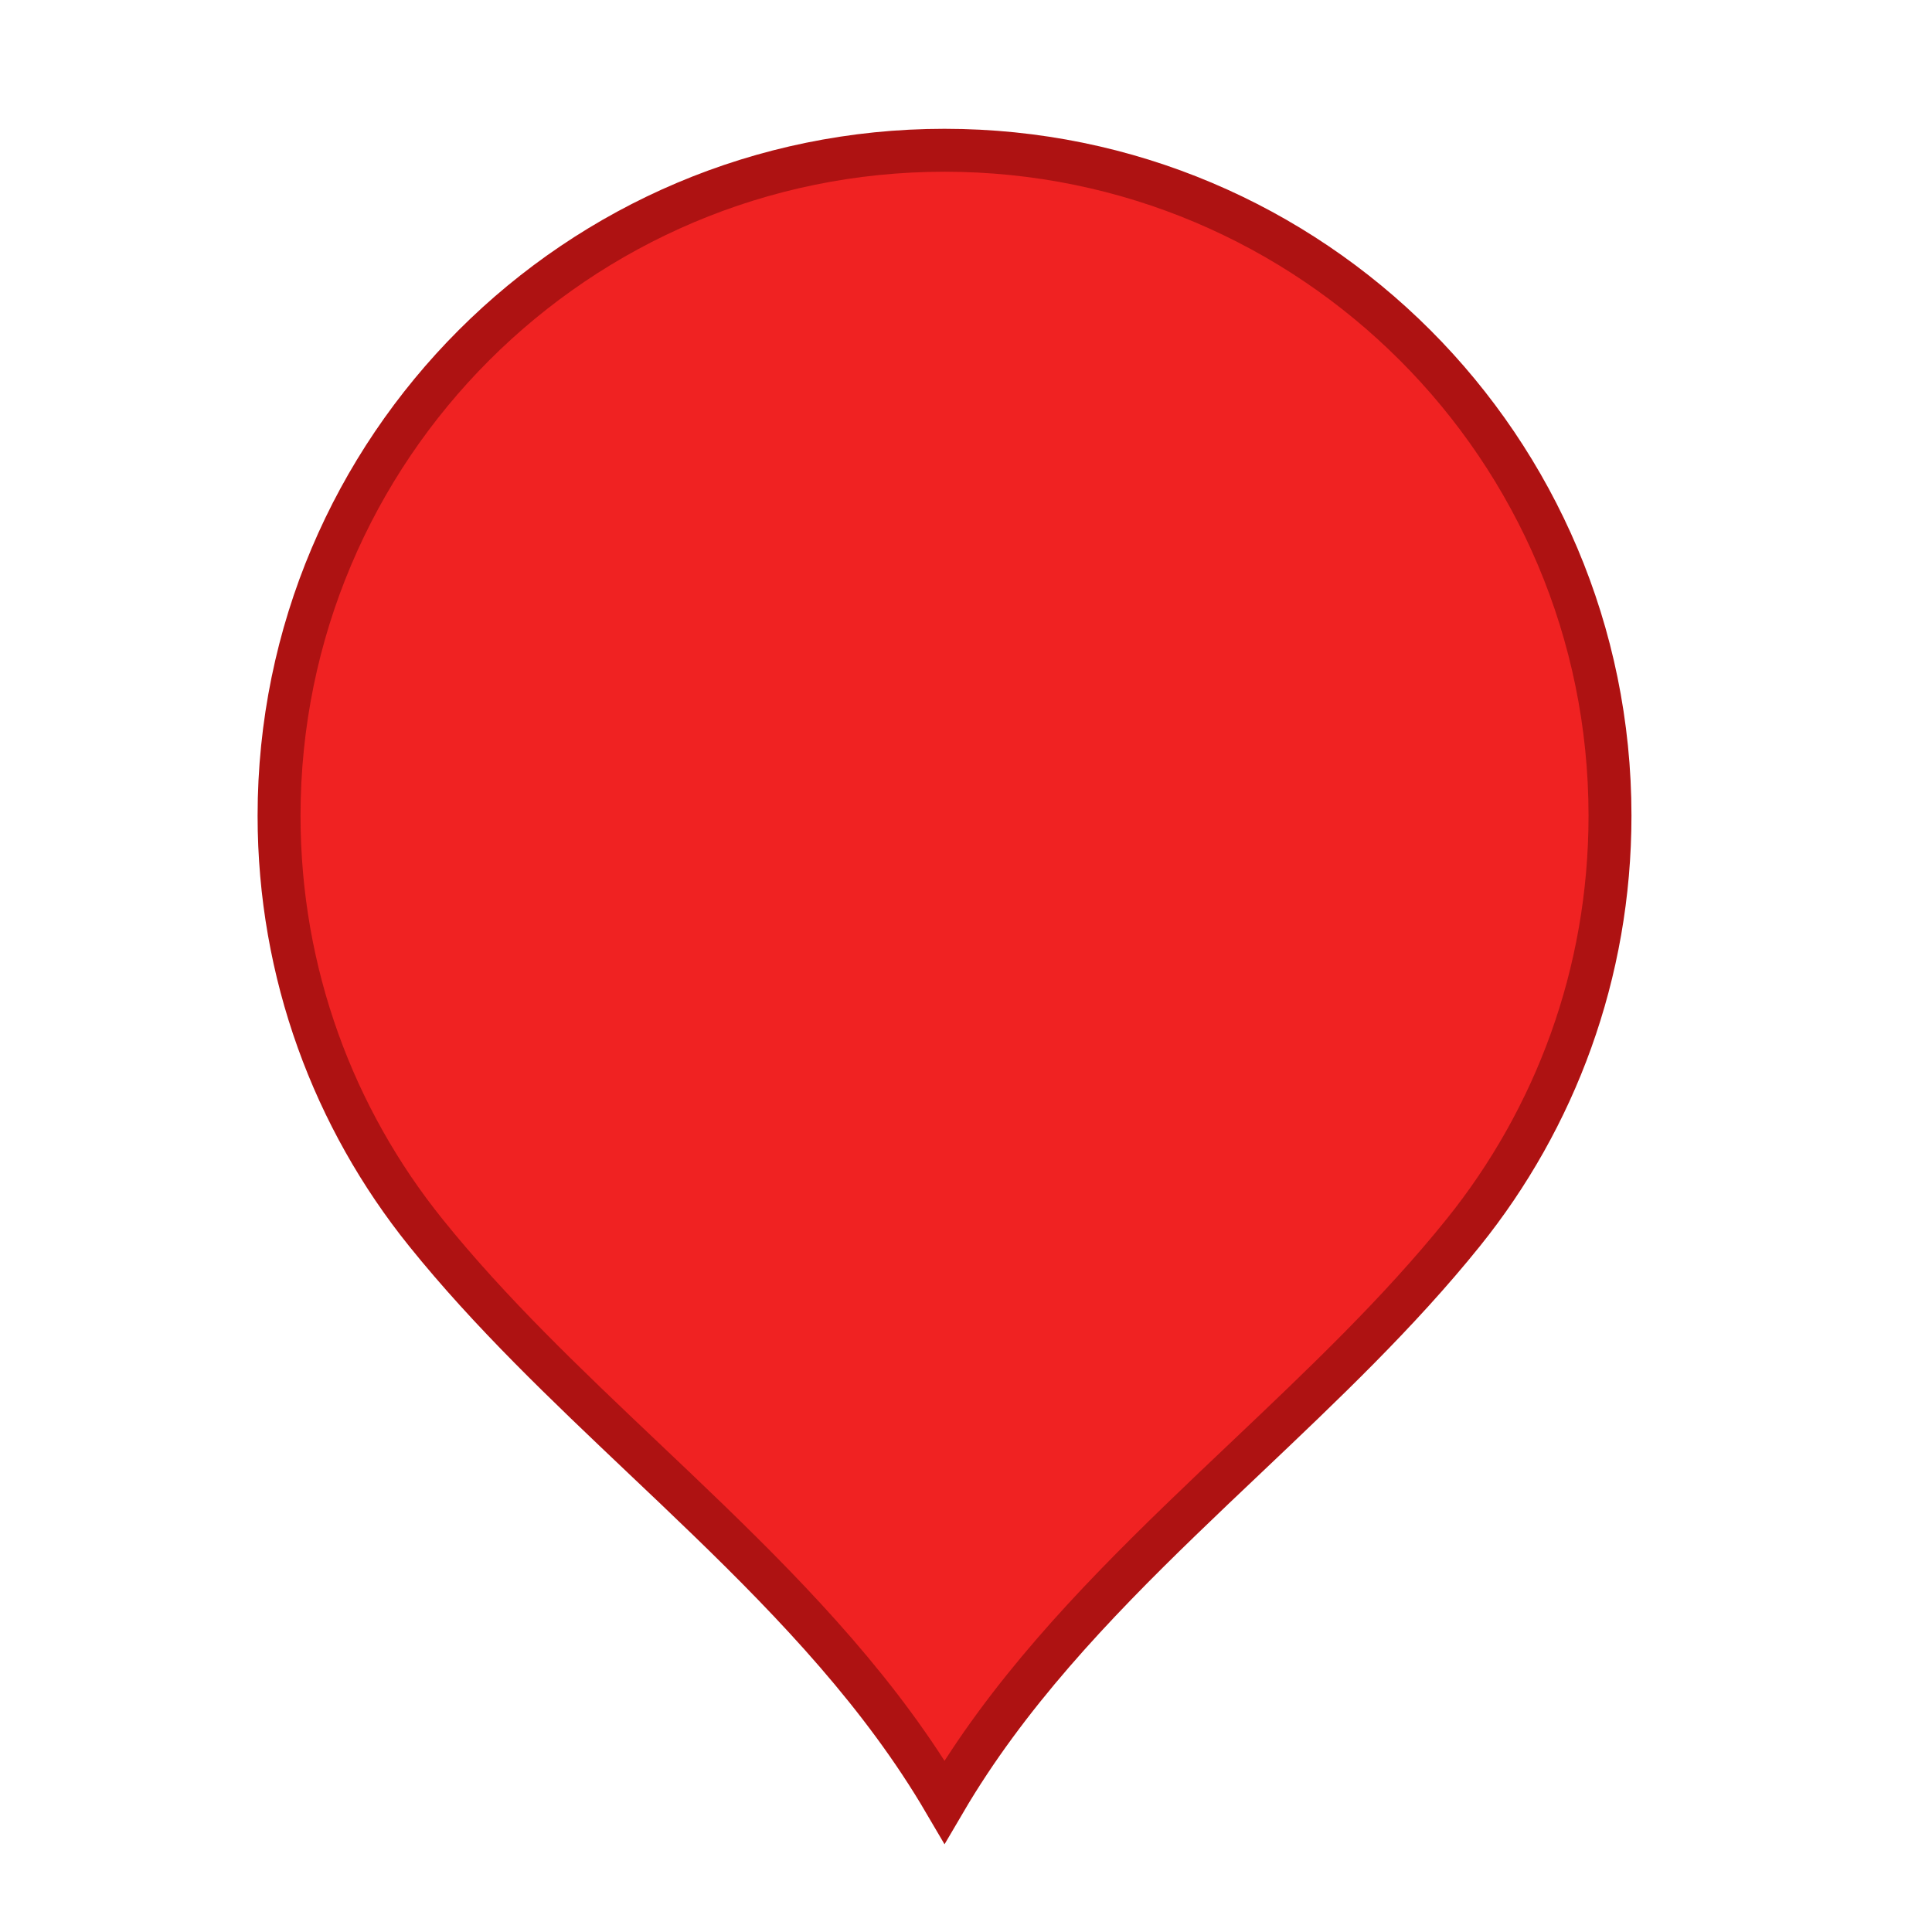
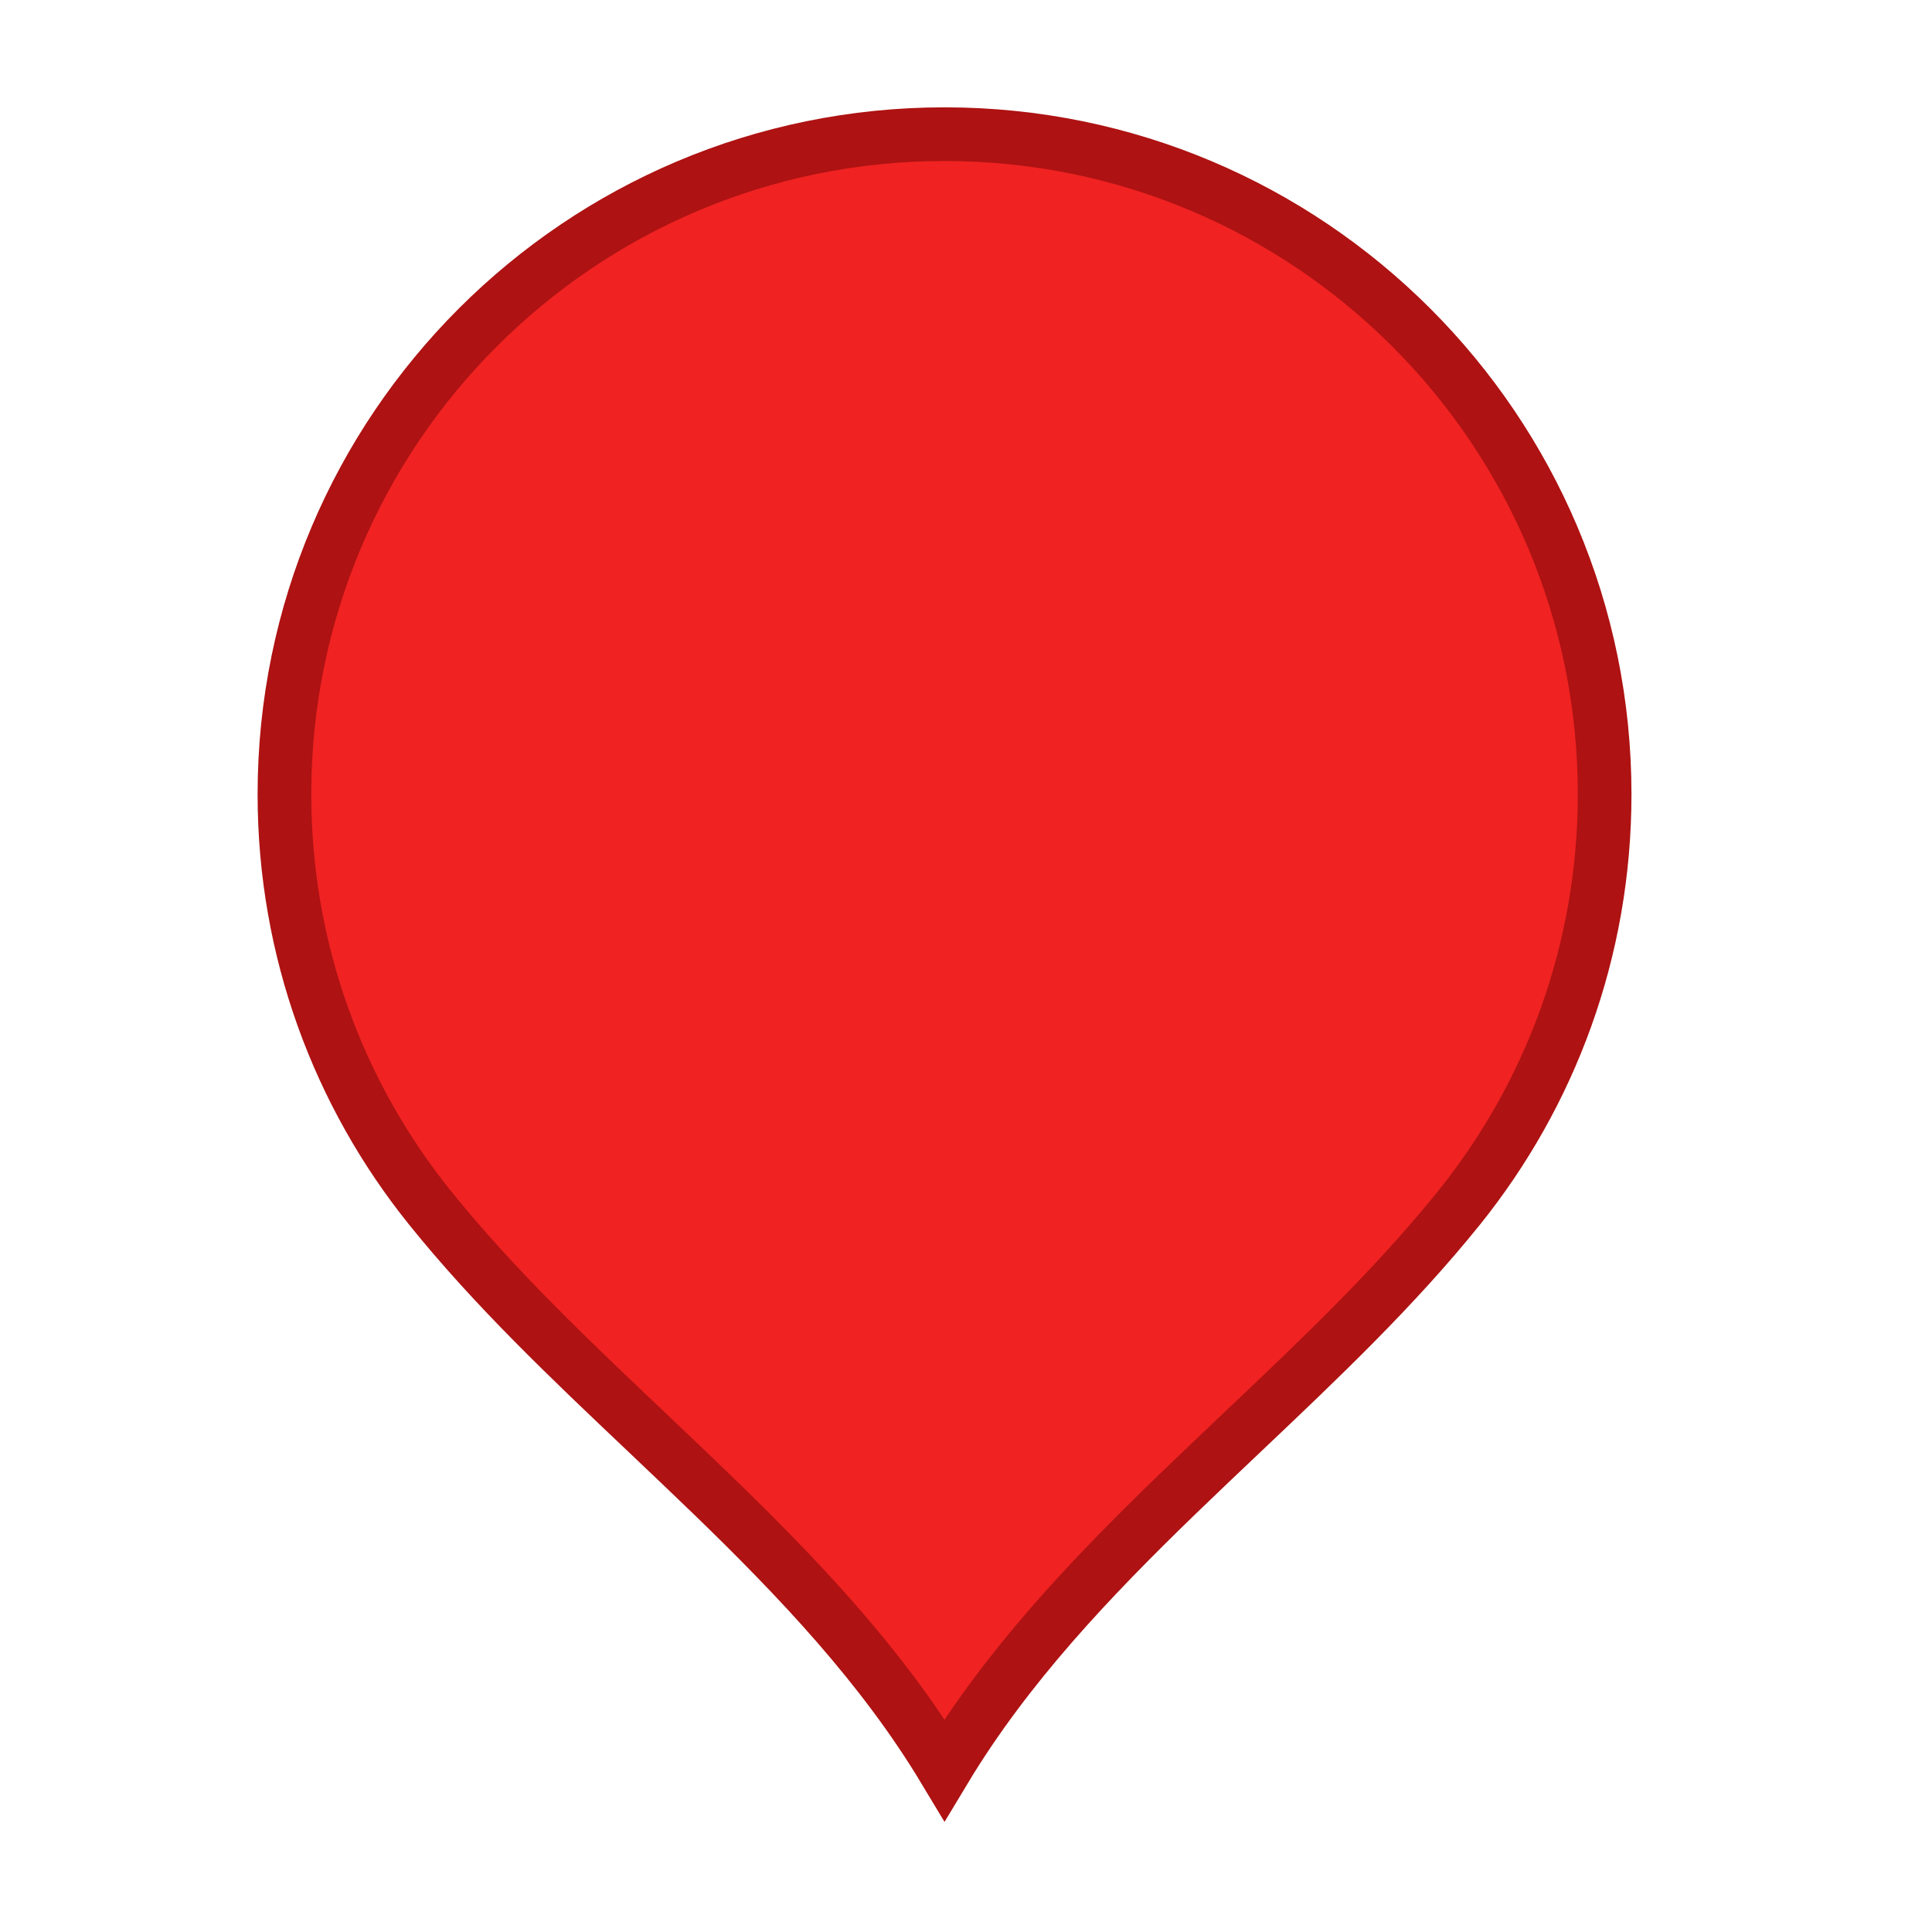
- <svg xmlns="http://www.w3.org/2000/svg" width="45" height="45" viewBox="0 0 45 45" fill="none">
-   <path d="M6.5 19C6.5 10.44 13.44 3.5 22 3.5C30.56 3.5 37.5 10.44 37.5 19C37.5 22.676 36.221 26.052 34.083 28.709C32.582 30.575 30.815 32.25 29.022 33.951C28.516 34.43 28.008 34.912 27.504 35.4C25.445 37.393 23.454 39.488 22 41.968C20.546 39.488 18.555 37.393 16.496 35.4C15.992 34.912 15.484 34.43 14.978 33.951C13.185 32.25 11.418 30.575 9.917 28.709C7.779 26.052 6.5 22.676 6.5 19Z" fill="#F02222" stroke="#AE1212" />
+ <svg xmlns="http://www.w3.org/2000/svg" width="36" height="36" viewBox="0 0 36 36" fill="none">
+   <path d="M5.3 14.8C5.3 8.007 10.807 2.5 17.6 2.5C24.393 2.5 29.9 8.007 29.9 14.8C29.9 17.717 28.885 20.396 27.189 22.504C25.992 23.992 24.586 25.326 23.152 26.685C22.746 27.07 22.339 27.456 21.933 27.848C20.325 29.405 18.763 31.045 17.6 32.978C16.438 31.045 14.875 29.405 13.267 27.848C12.861 27.456 12.454 27.07 12.049 26.685C10.614 25.325 9.208 23.992 8.011 22.504C6.315 20.396 5.3 17.717 5.3 14.8Z" fill="#F02222" stroke="#AE1212" />
</svg>
